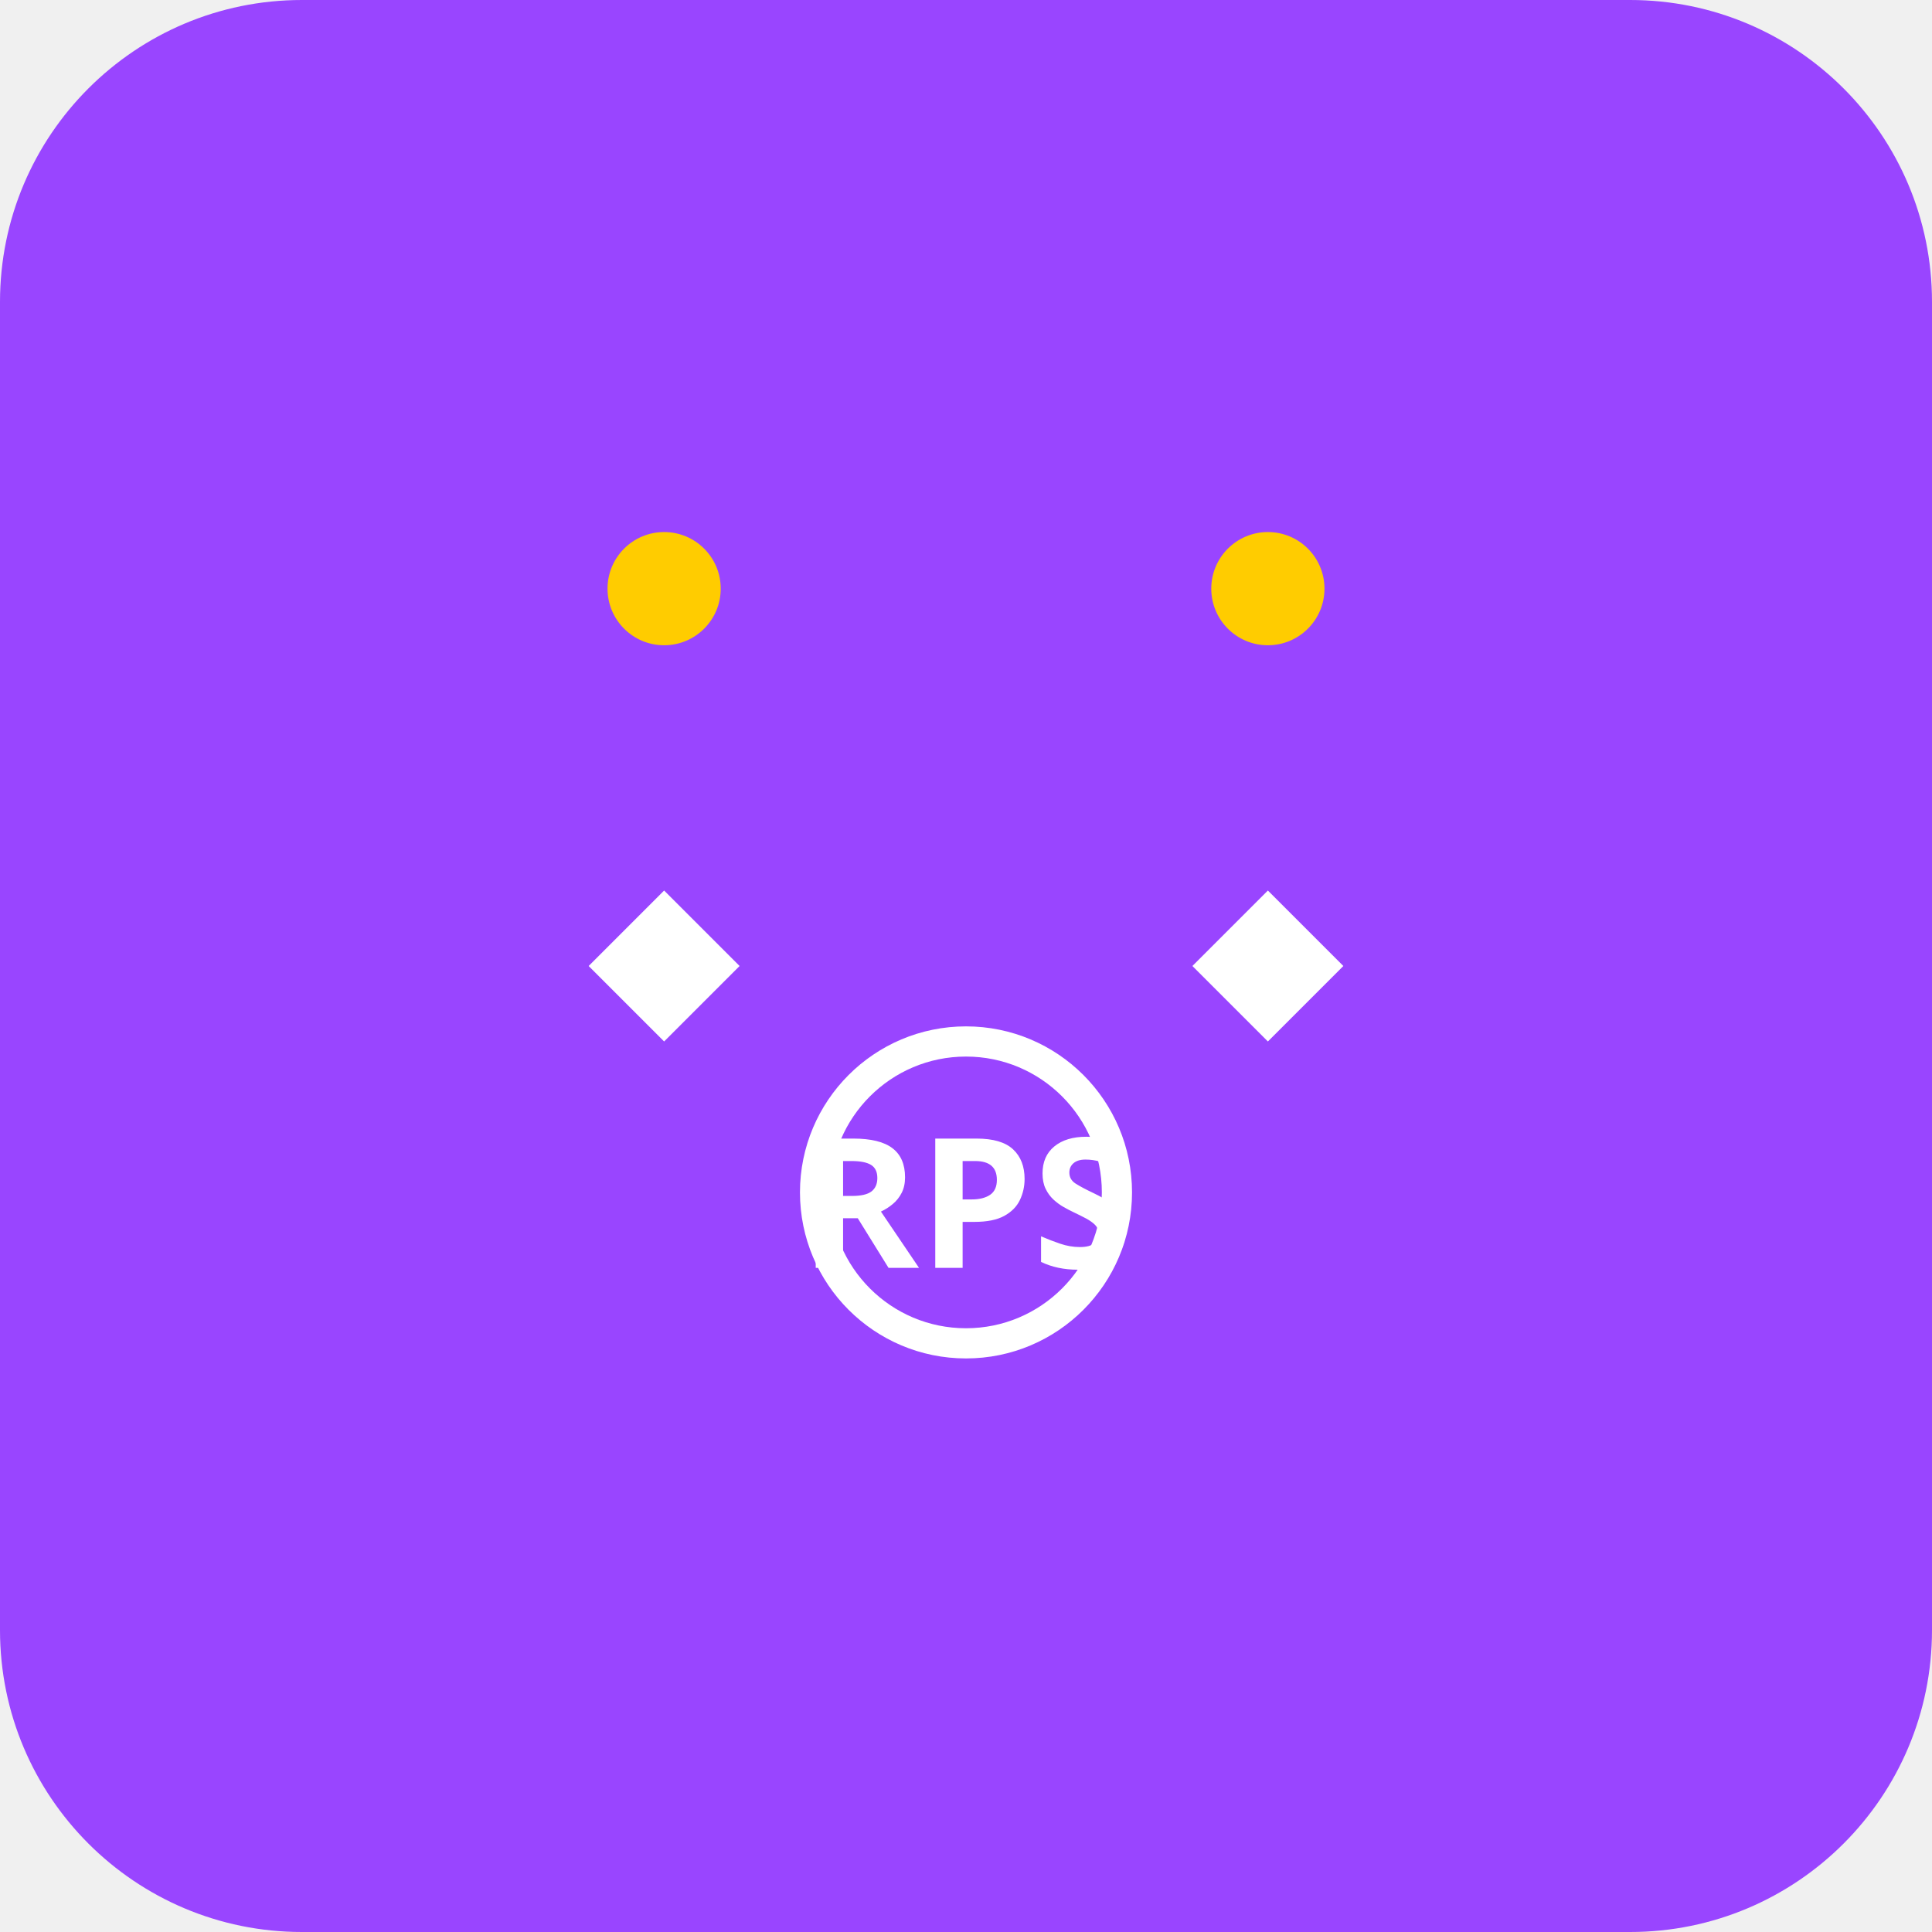
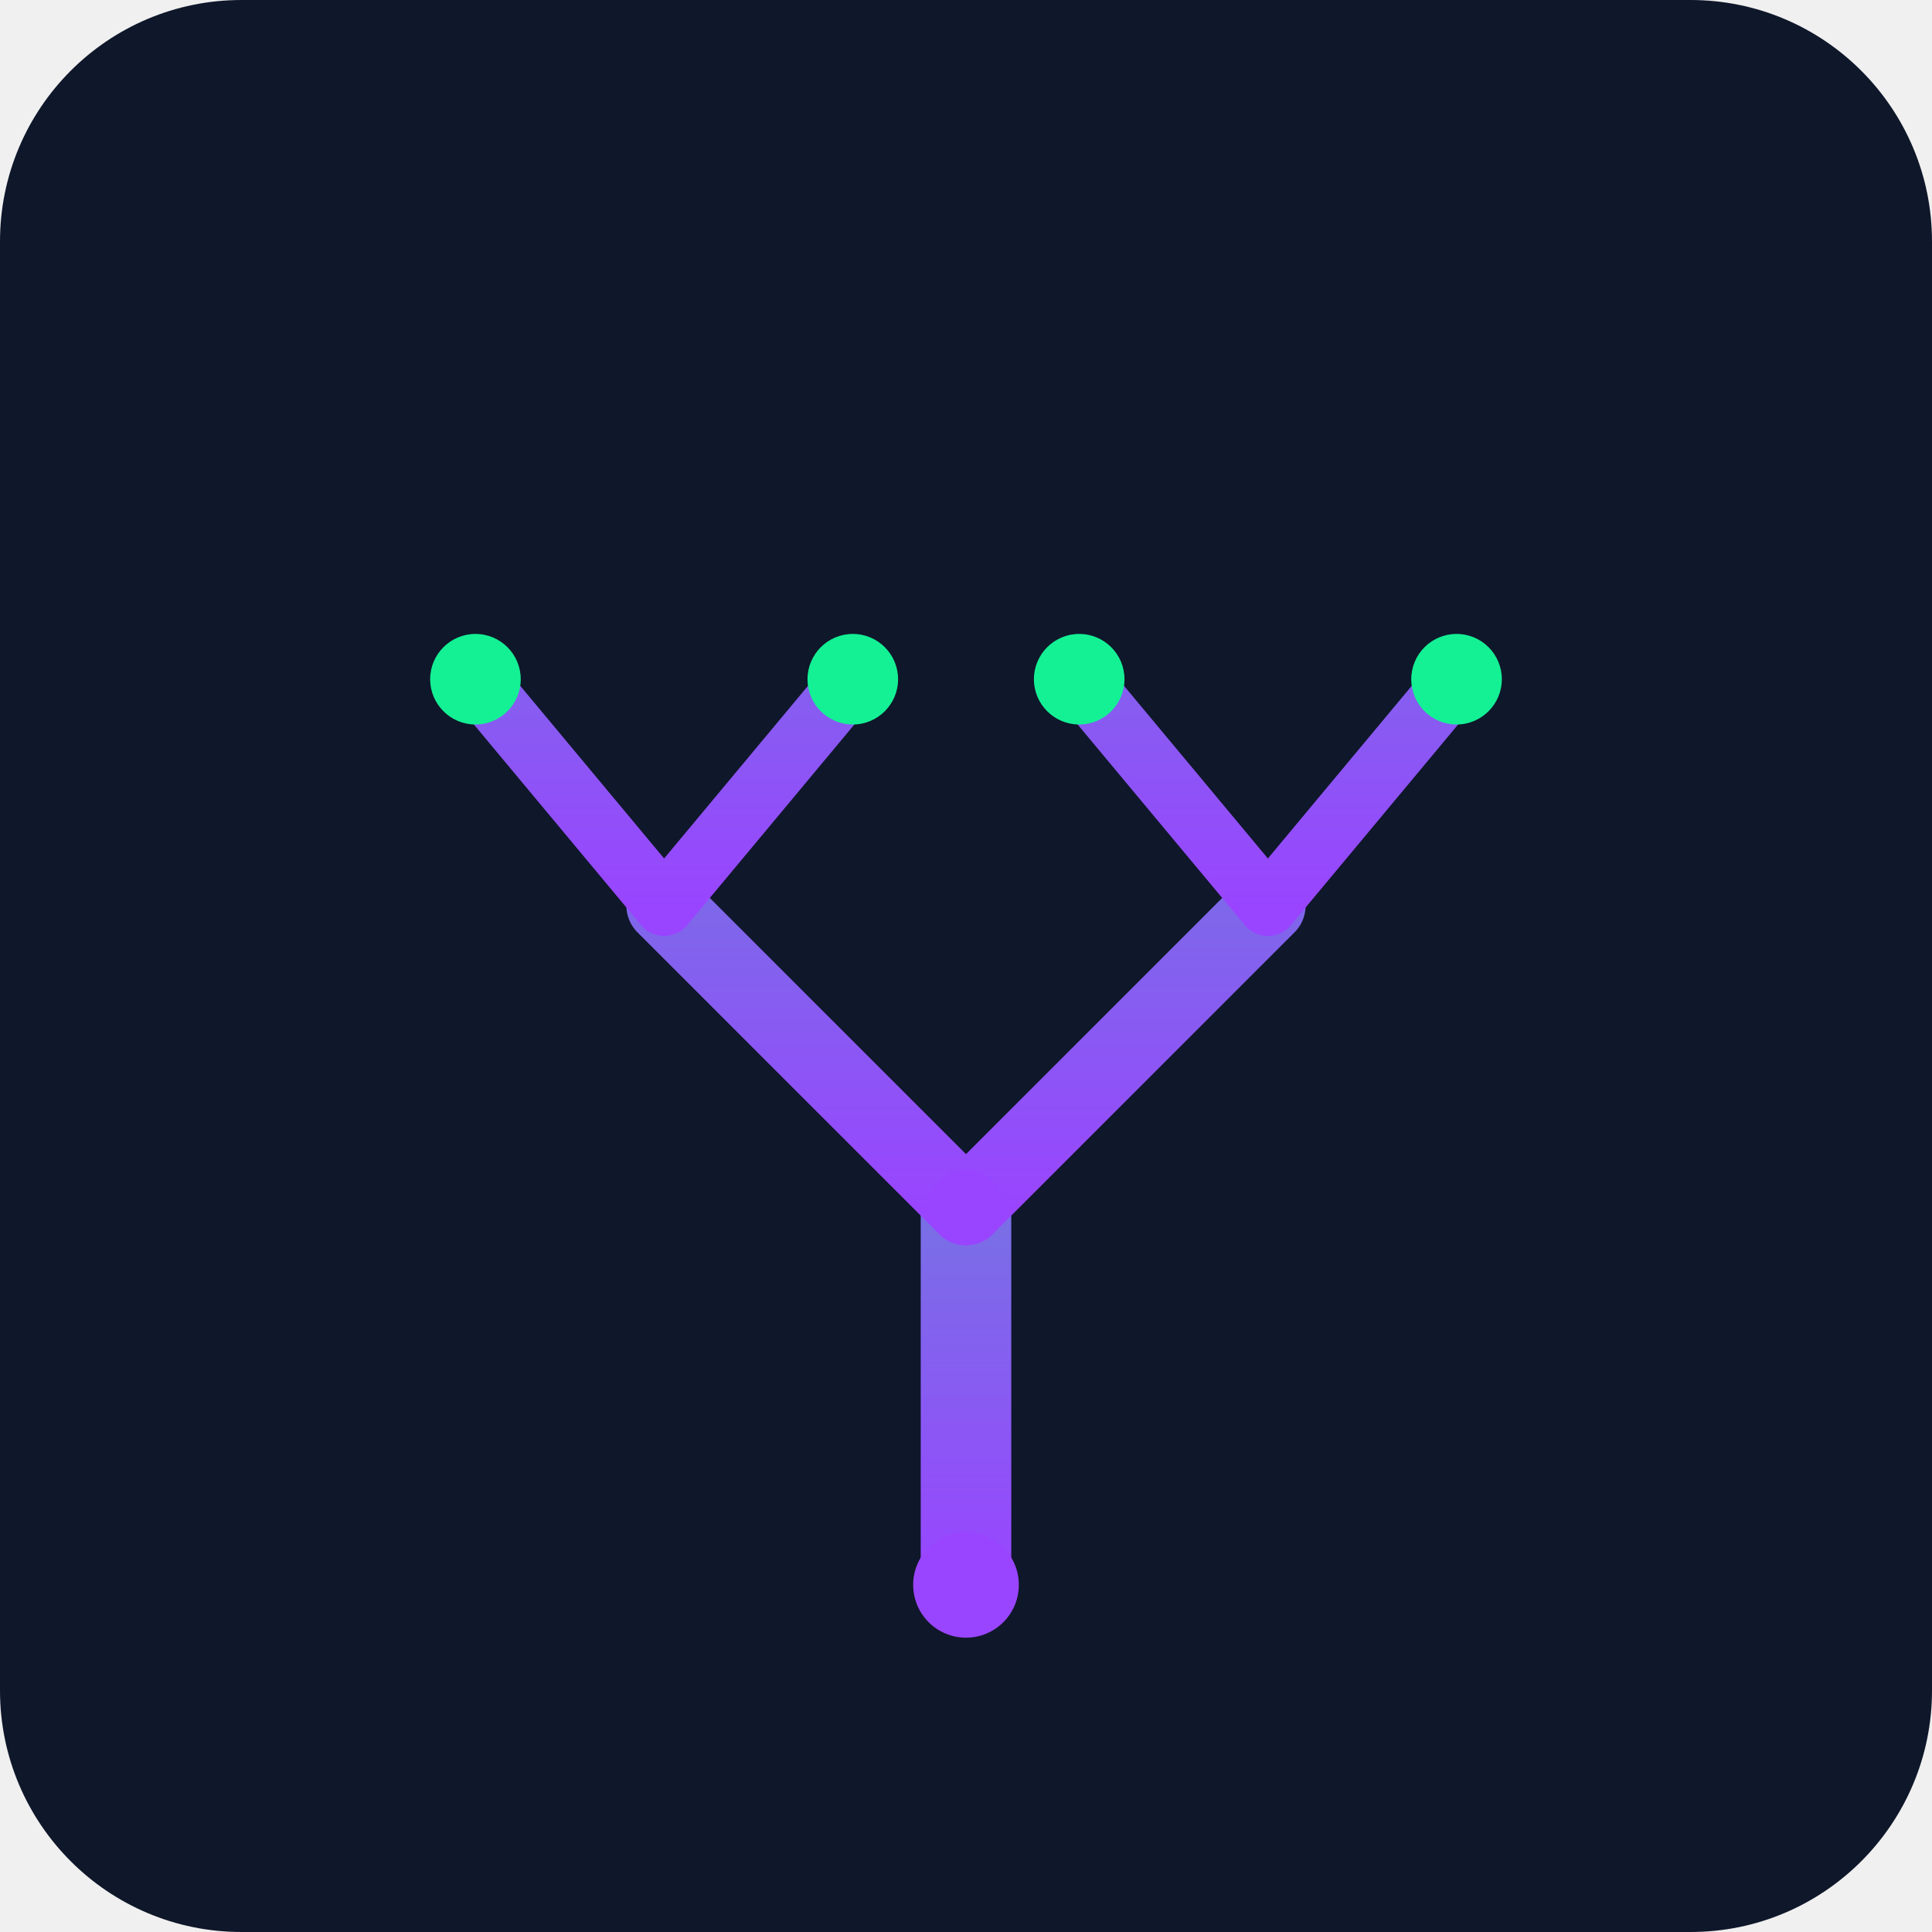
- <svg xmlns="http://www.w3.org/2000/svg" viewBox="0 0 512 512" width="512" height="512">
-   <rect width="512" height="512" rx="80" fill="#9945ff" />
-   <g transform="translate(256, 256)">
-     <path d="M -80,-100 L -80,-20 L -100,0 L -80,20 L -60,0 L -80,-20 Z" fill="white" />
-     <path d="M 80,-100 L 80,-20 L 100,0 L 80,20 L 60,0 L 80,-20 Z" fill="white" />
-     <circle cx="-80" cy="-100" r="15" fill="#ffcc00" />
-     <circle cx="80" cy="-100" r="15" fill="#ffcc00" />
-     <circle cx="0" cy="60" r="40" fill="none" stroke="white" stroke-width="8" />
-     <text x="0" y="80" font-size="48" font-weight="bold" fill="white" text-anchor="middle" font-family="sans-serif">RPS</text>
+ <svg xmlns="http://www.w3.org/2000/svg" width="512" height="512" viewBox="0 0 512 512" fill="none">
+   <rect width="512" height="512" rx="64" fill="#0F172A" />
+   <g transform="translate(256, 420)">
+     <path d="M 0,0 L 0,-100" stroke="url(#treeGradient)" stroke-width="24" stroke-linecap="round" />
+     <g transform="translate(0, -100)">
+       <path d="M 0,0 L -80,-80" stroke="url(#treeGradient)" stroke-width="20" stroke-linecap="round" />
+       <path d="M 0,0 L 80,-80" stroke="url(#treeGradient)" stroke-width="20" stroke-linecap="round" />
+       <g transform="translate(-80, -80)">
+         <path d="M 0,0 L -50,-60" stroke="url(#treeGradient)" stroke-width="16" stroke-linecap="round" />
+         <path d="M 0,0 L 50,-60" stroke="url(#treeGradient)" stroke-width="16" stroke-linecap="round" />
+         <circle cx="-50" cy="-60" r="12" fill="#14F195" />
+         <circle cx="50" cy="-60" r="12" fill="#14F195" />
+       </g>
+       <g transform="translate(80, -80)">
+         <path d="M 0,0 L -50,-60" stroke="url(#treeGradient)" stroke-width="16" stroke-linecap="round" />
+         <path d="M 0,0 L 50,-60" stroke="url(#treeGradient)" stroke-width="16" stroke-linecap="round" />
+         <circle cx="-50" cy="-60" r="12" fill="#14F195" />
+         <circle cx="50" cy="-60" r="12" fill="#14F195" />
+       </g>
+       <circle cx="0" cy="0" r="10" fill="#9945FF" />
+     </g>
+     <circle cx="0" cy="0" r="14" fill="#9945FF" />
  </g>
+   <defs>
+     <linearGradient id="treeGradient" x1="0" y1="0" x2="0" y2="-400" gradientUnits="userSpaceOnUse">
+       <stop stop-color="#9945FF" />
+       <stop offset="1" stop-color="#14F195" />
+     </linearGradient>
+   </defs>
</svg>
